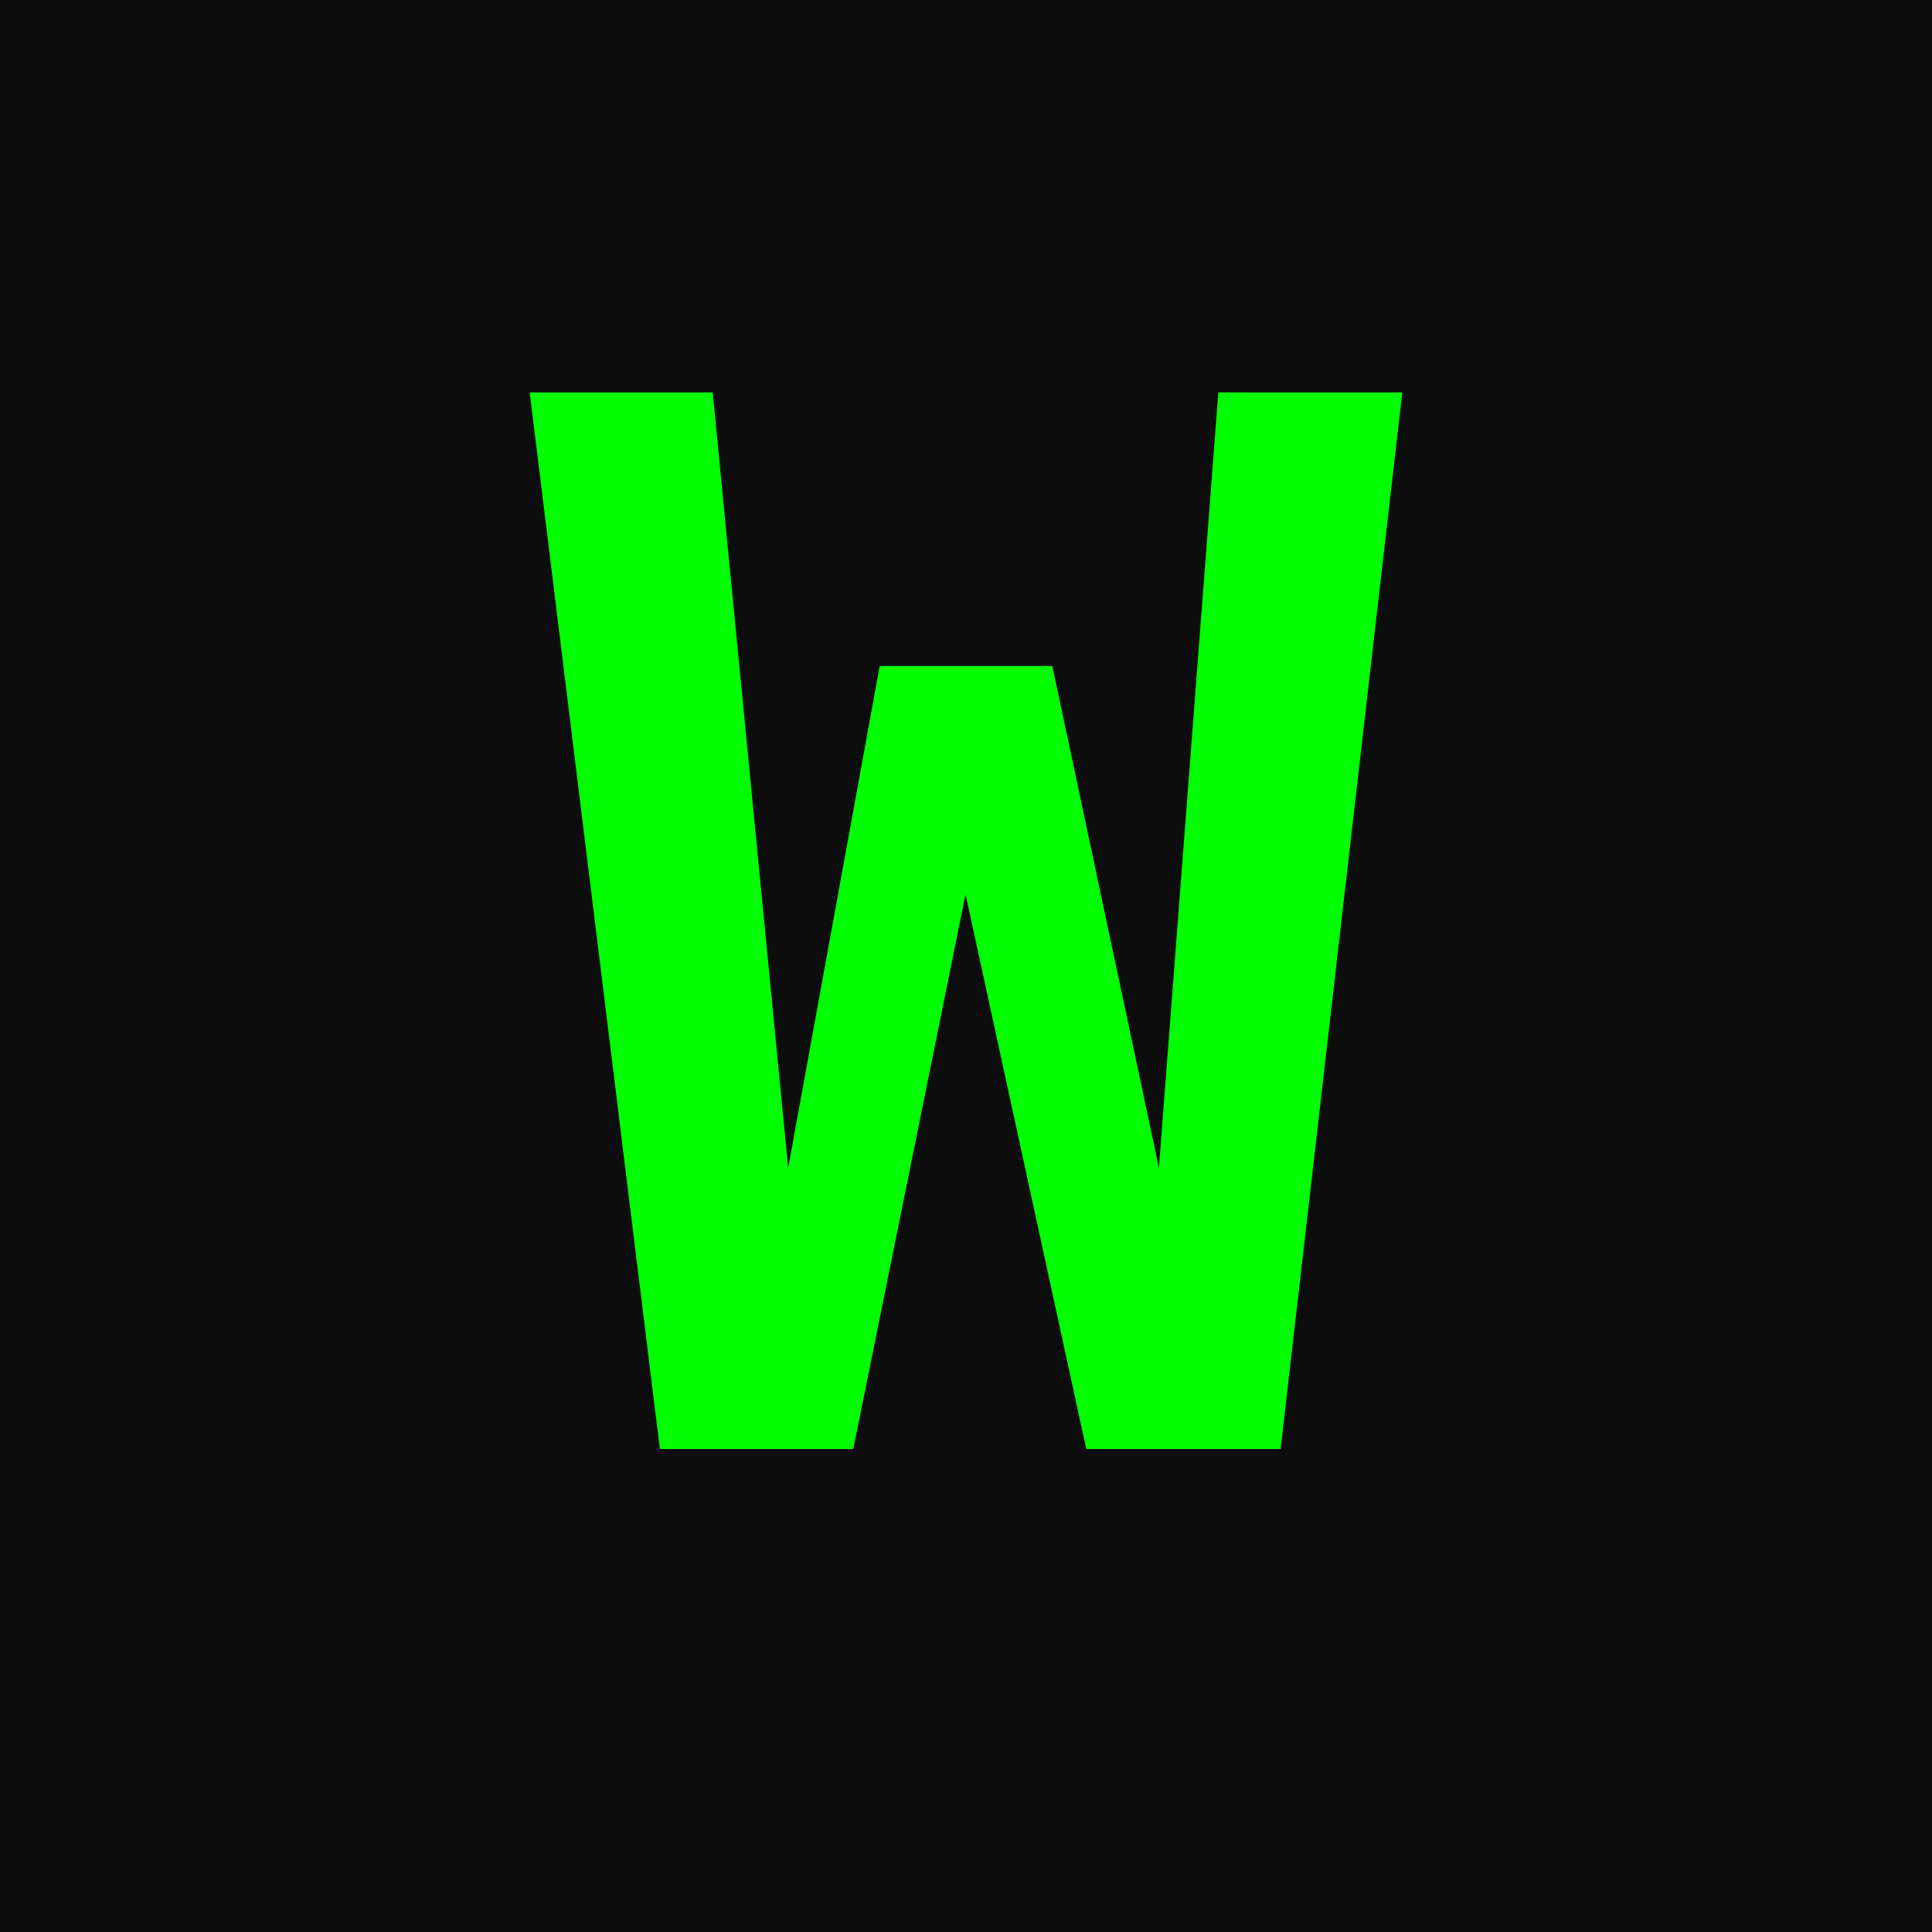
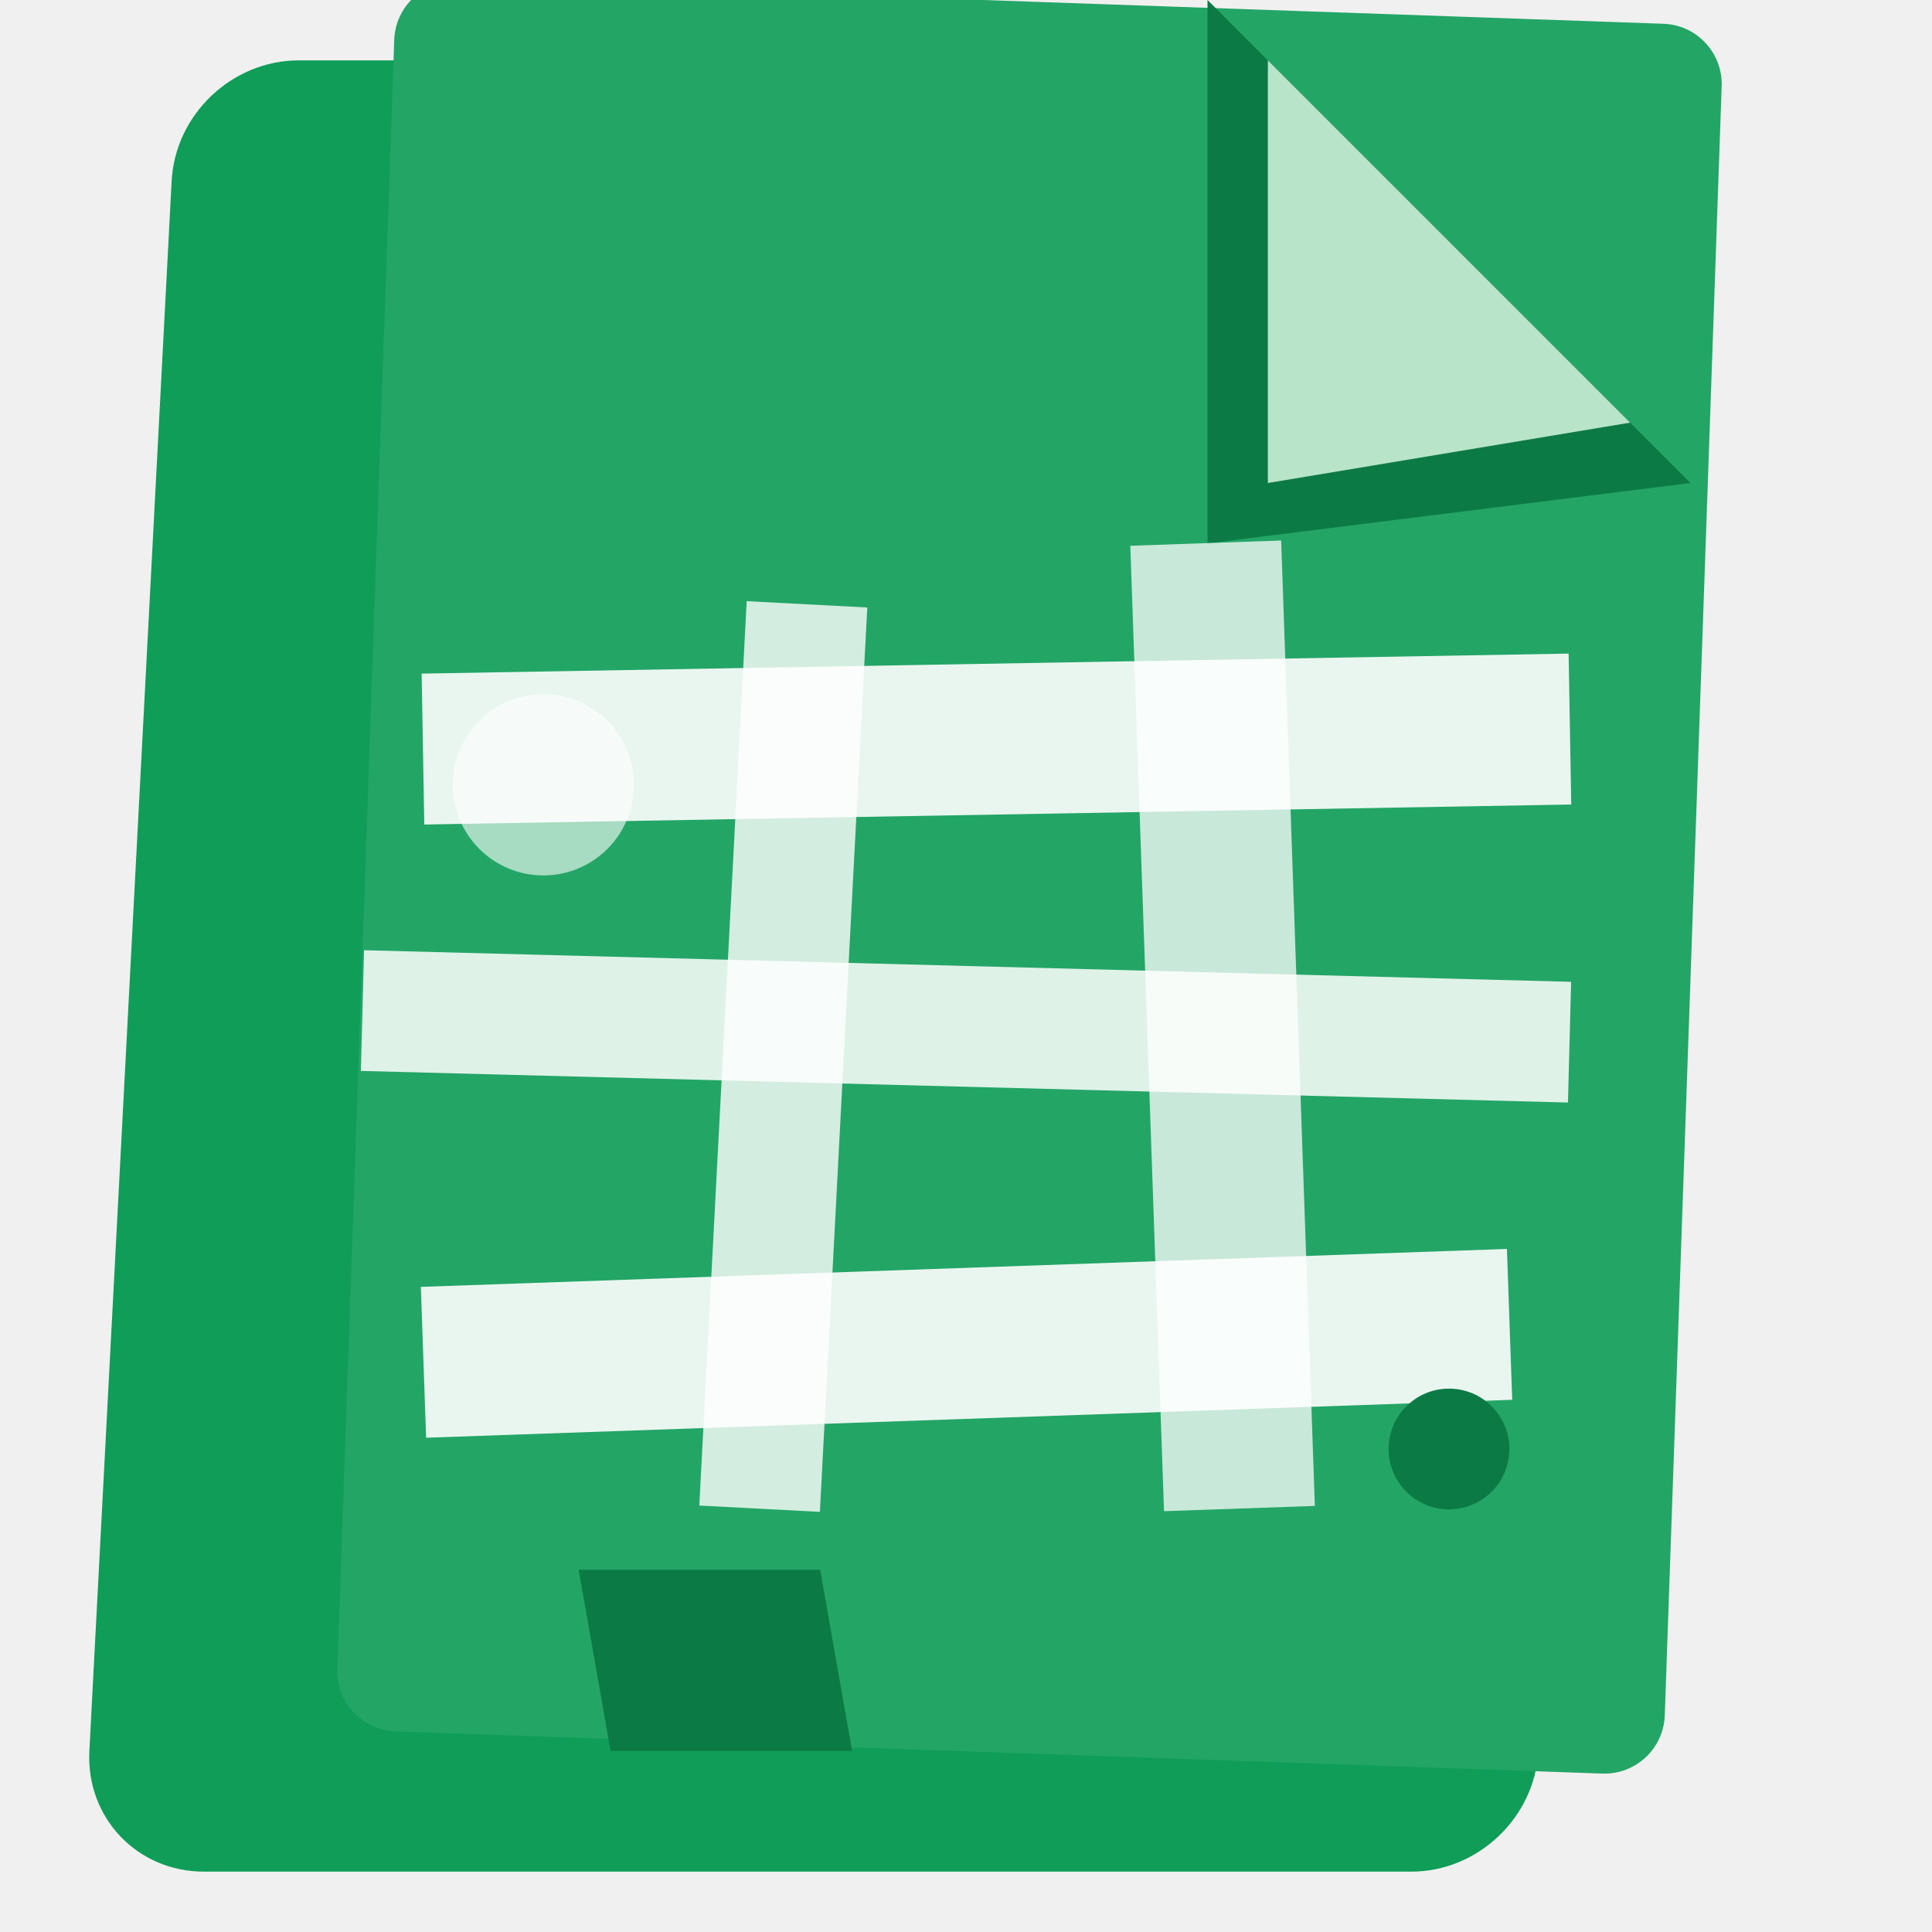
<svg xmlns="http://www.w3.org/2000/svg" width="32" height="32" viewBox="0 0 32 32">
-   <rect width="32" height="32" fill="#0d0d0d" />
-   <text x="16" y="24" font-family="monospace" font-size="24" font-weight="bold" fill="#00ff00" text-anchor="middle">W</text>
+   <rect x="3" y="1" width="24" height="30" fill="#0f9d58" rx="2" transform="skewX(-3)" />
+   <rect x="6" y="0" width="22" height="29" fill="#23a566" rx="1" transform="rotate(2, 16, 16)" />
+   <polygon points="20,0 28,8 20,9" fill="#0c7a45" />
+   <polygon points="21,1 27,7 21,8" fill="#b8e4c9" />
+   <rect x="7" y="11" width="19" height="2.5" fill="#ffffff" opacity="0.9" transform="rotate(-1, 16, 12)" />
+   <rect x="6" y="16" width="20" height="2" fill="#ffffff" opacity="0.85" transform="rotate(1.5, 16, 17)" />
+   <rect x="7" y="21" width="18" height="2.5" fill="#ffffff" opacity="0.9" transform="rotate(-2, 16, 22)" />
+   <rect x="12" y="10" width="2" height="15" fill="#ffffff" opacity="0.8" transform="rotate(3, 13, 17)" />
+   <rect x="19" y="9" width="2.5" height="16" fill="#ffffff" opacity="0.75" transform="rotate(-2, 20, 17)" />
+   <circle cx="9" cy="13" r="1.5" fill="#ffffff" opacity="0.6" />
+   <circle cx="24" cy="24" r="1" fill="#0c7a45" />
+   <rect x="5" y="26" width="4" height="3" fill="#0c7a45" transform="skewX(10)" />
</svg>
